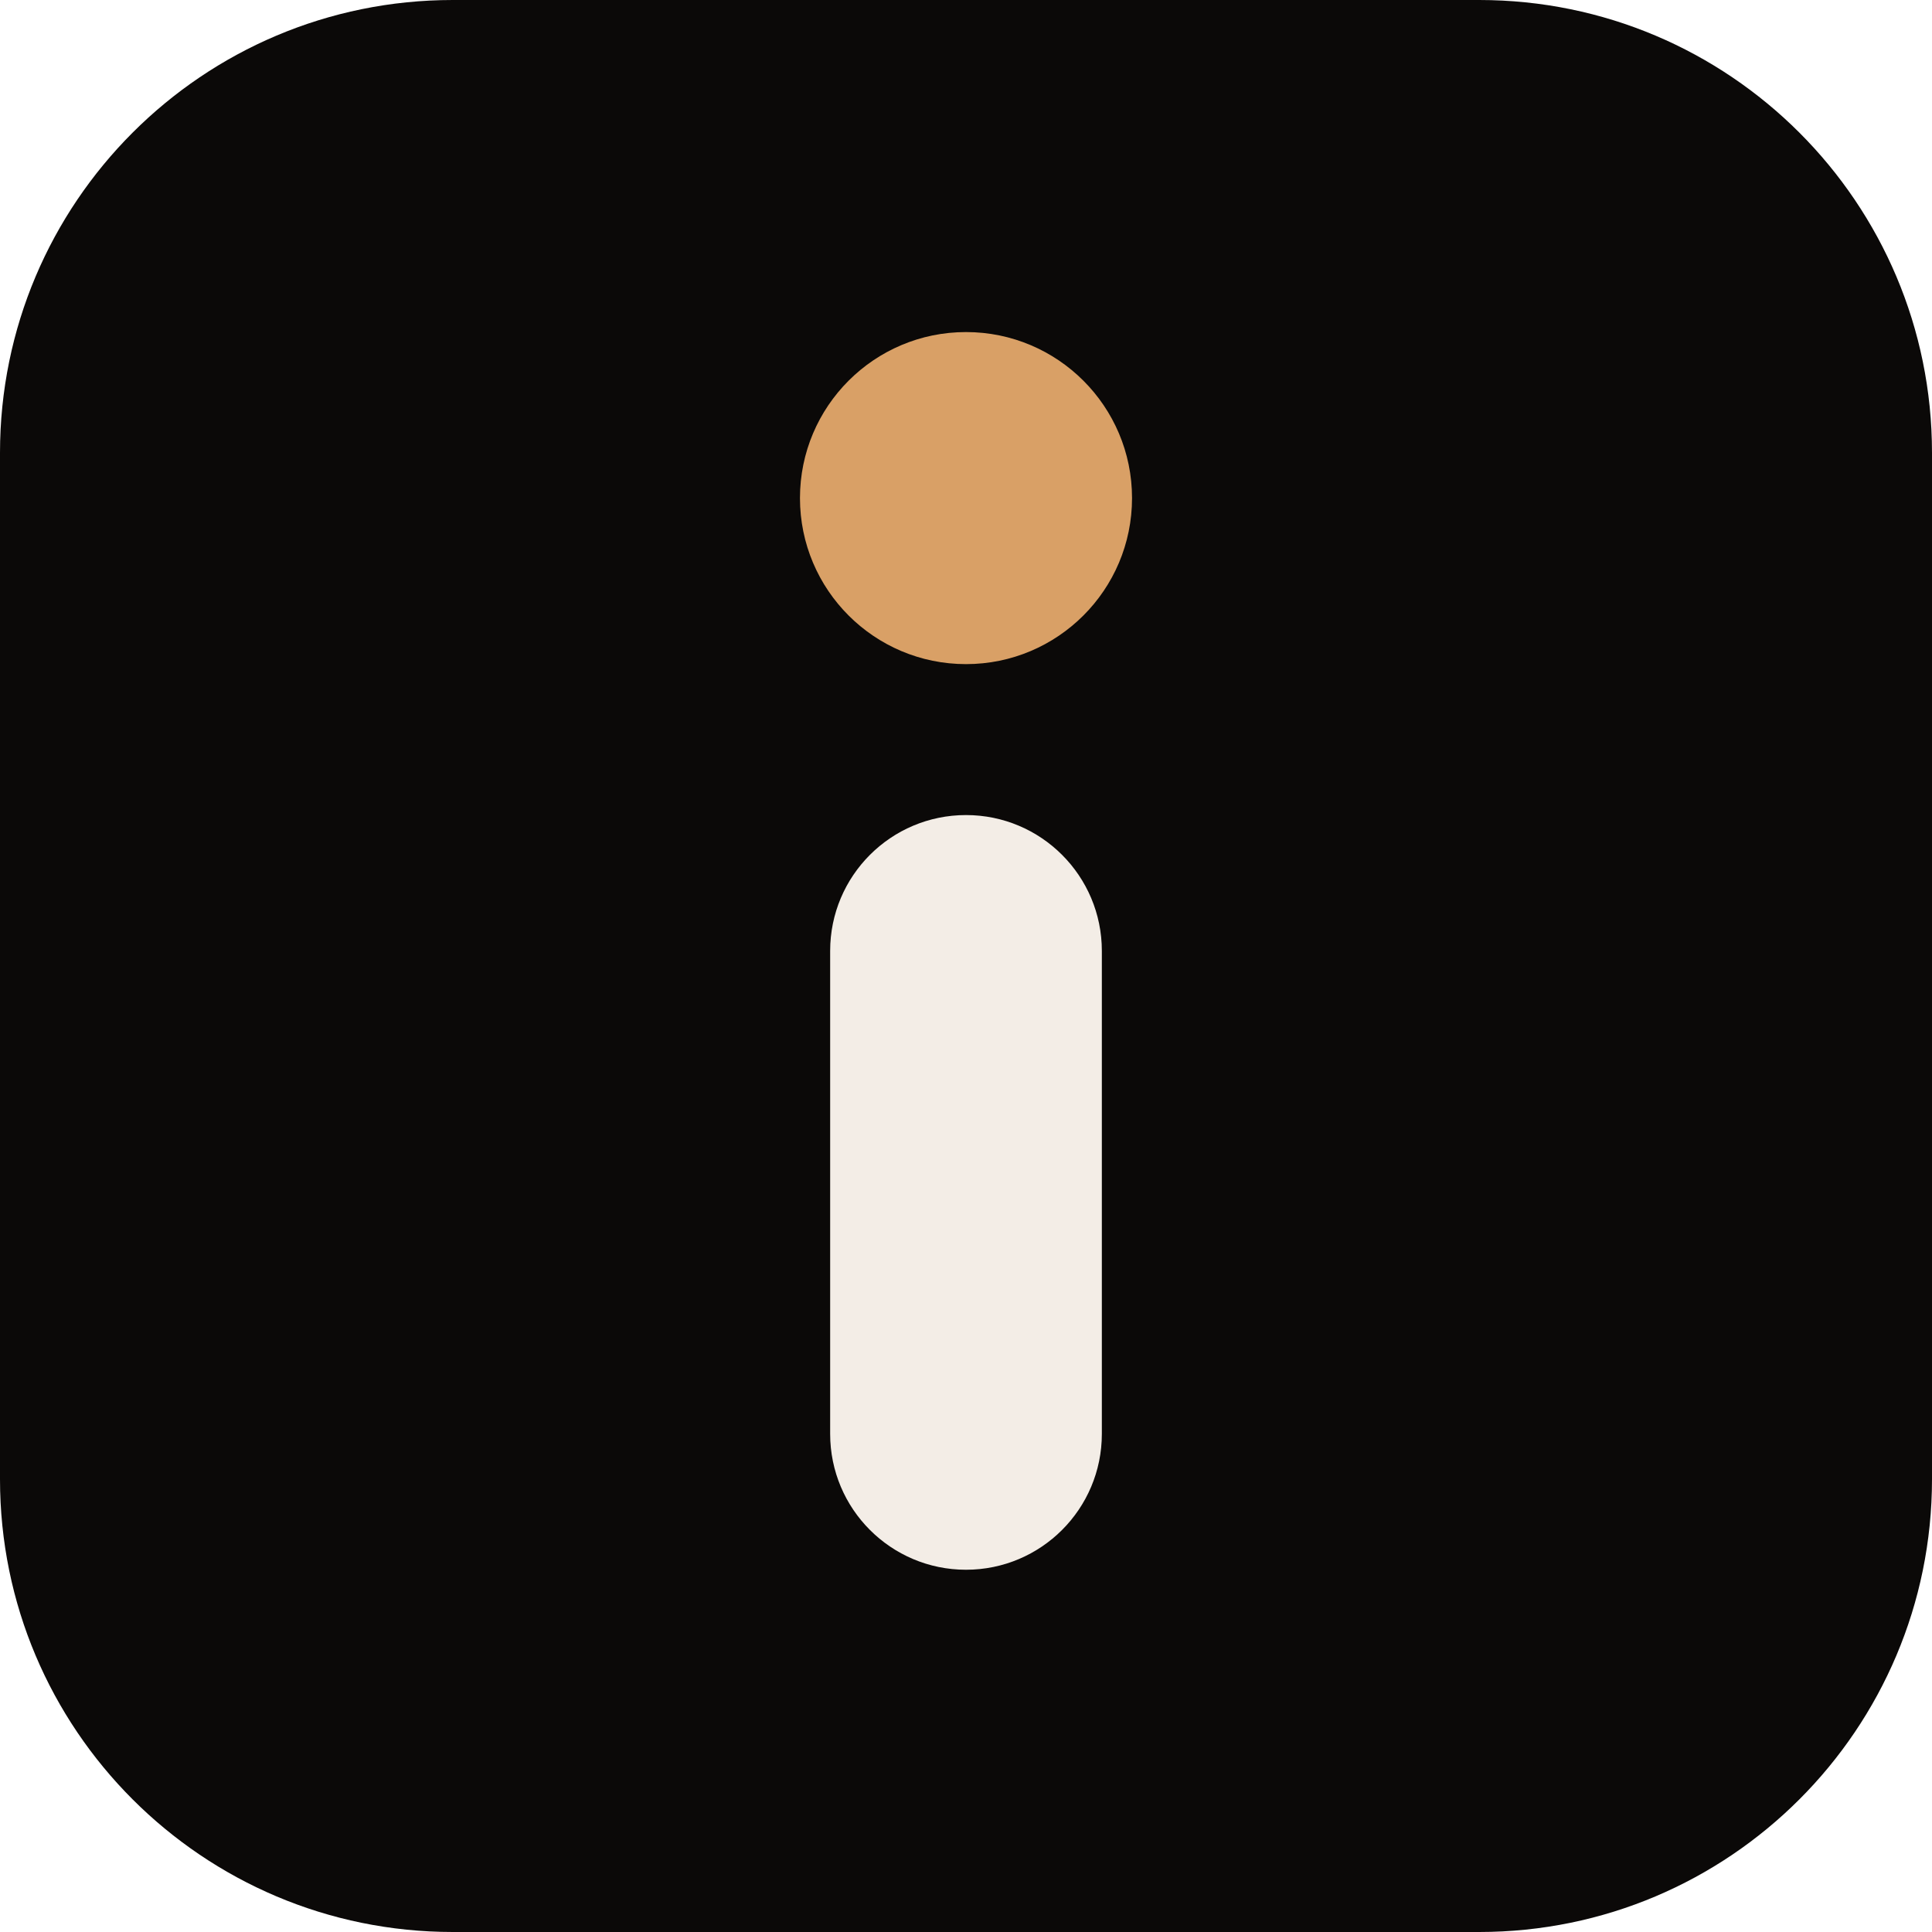
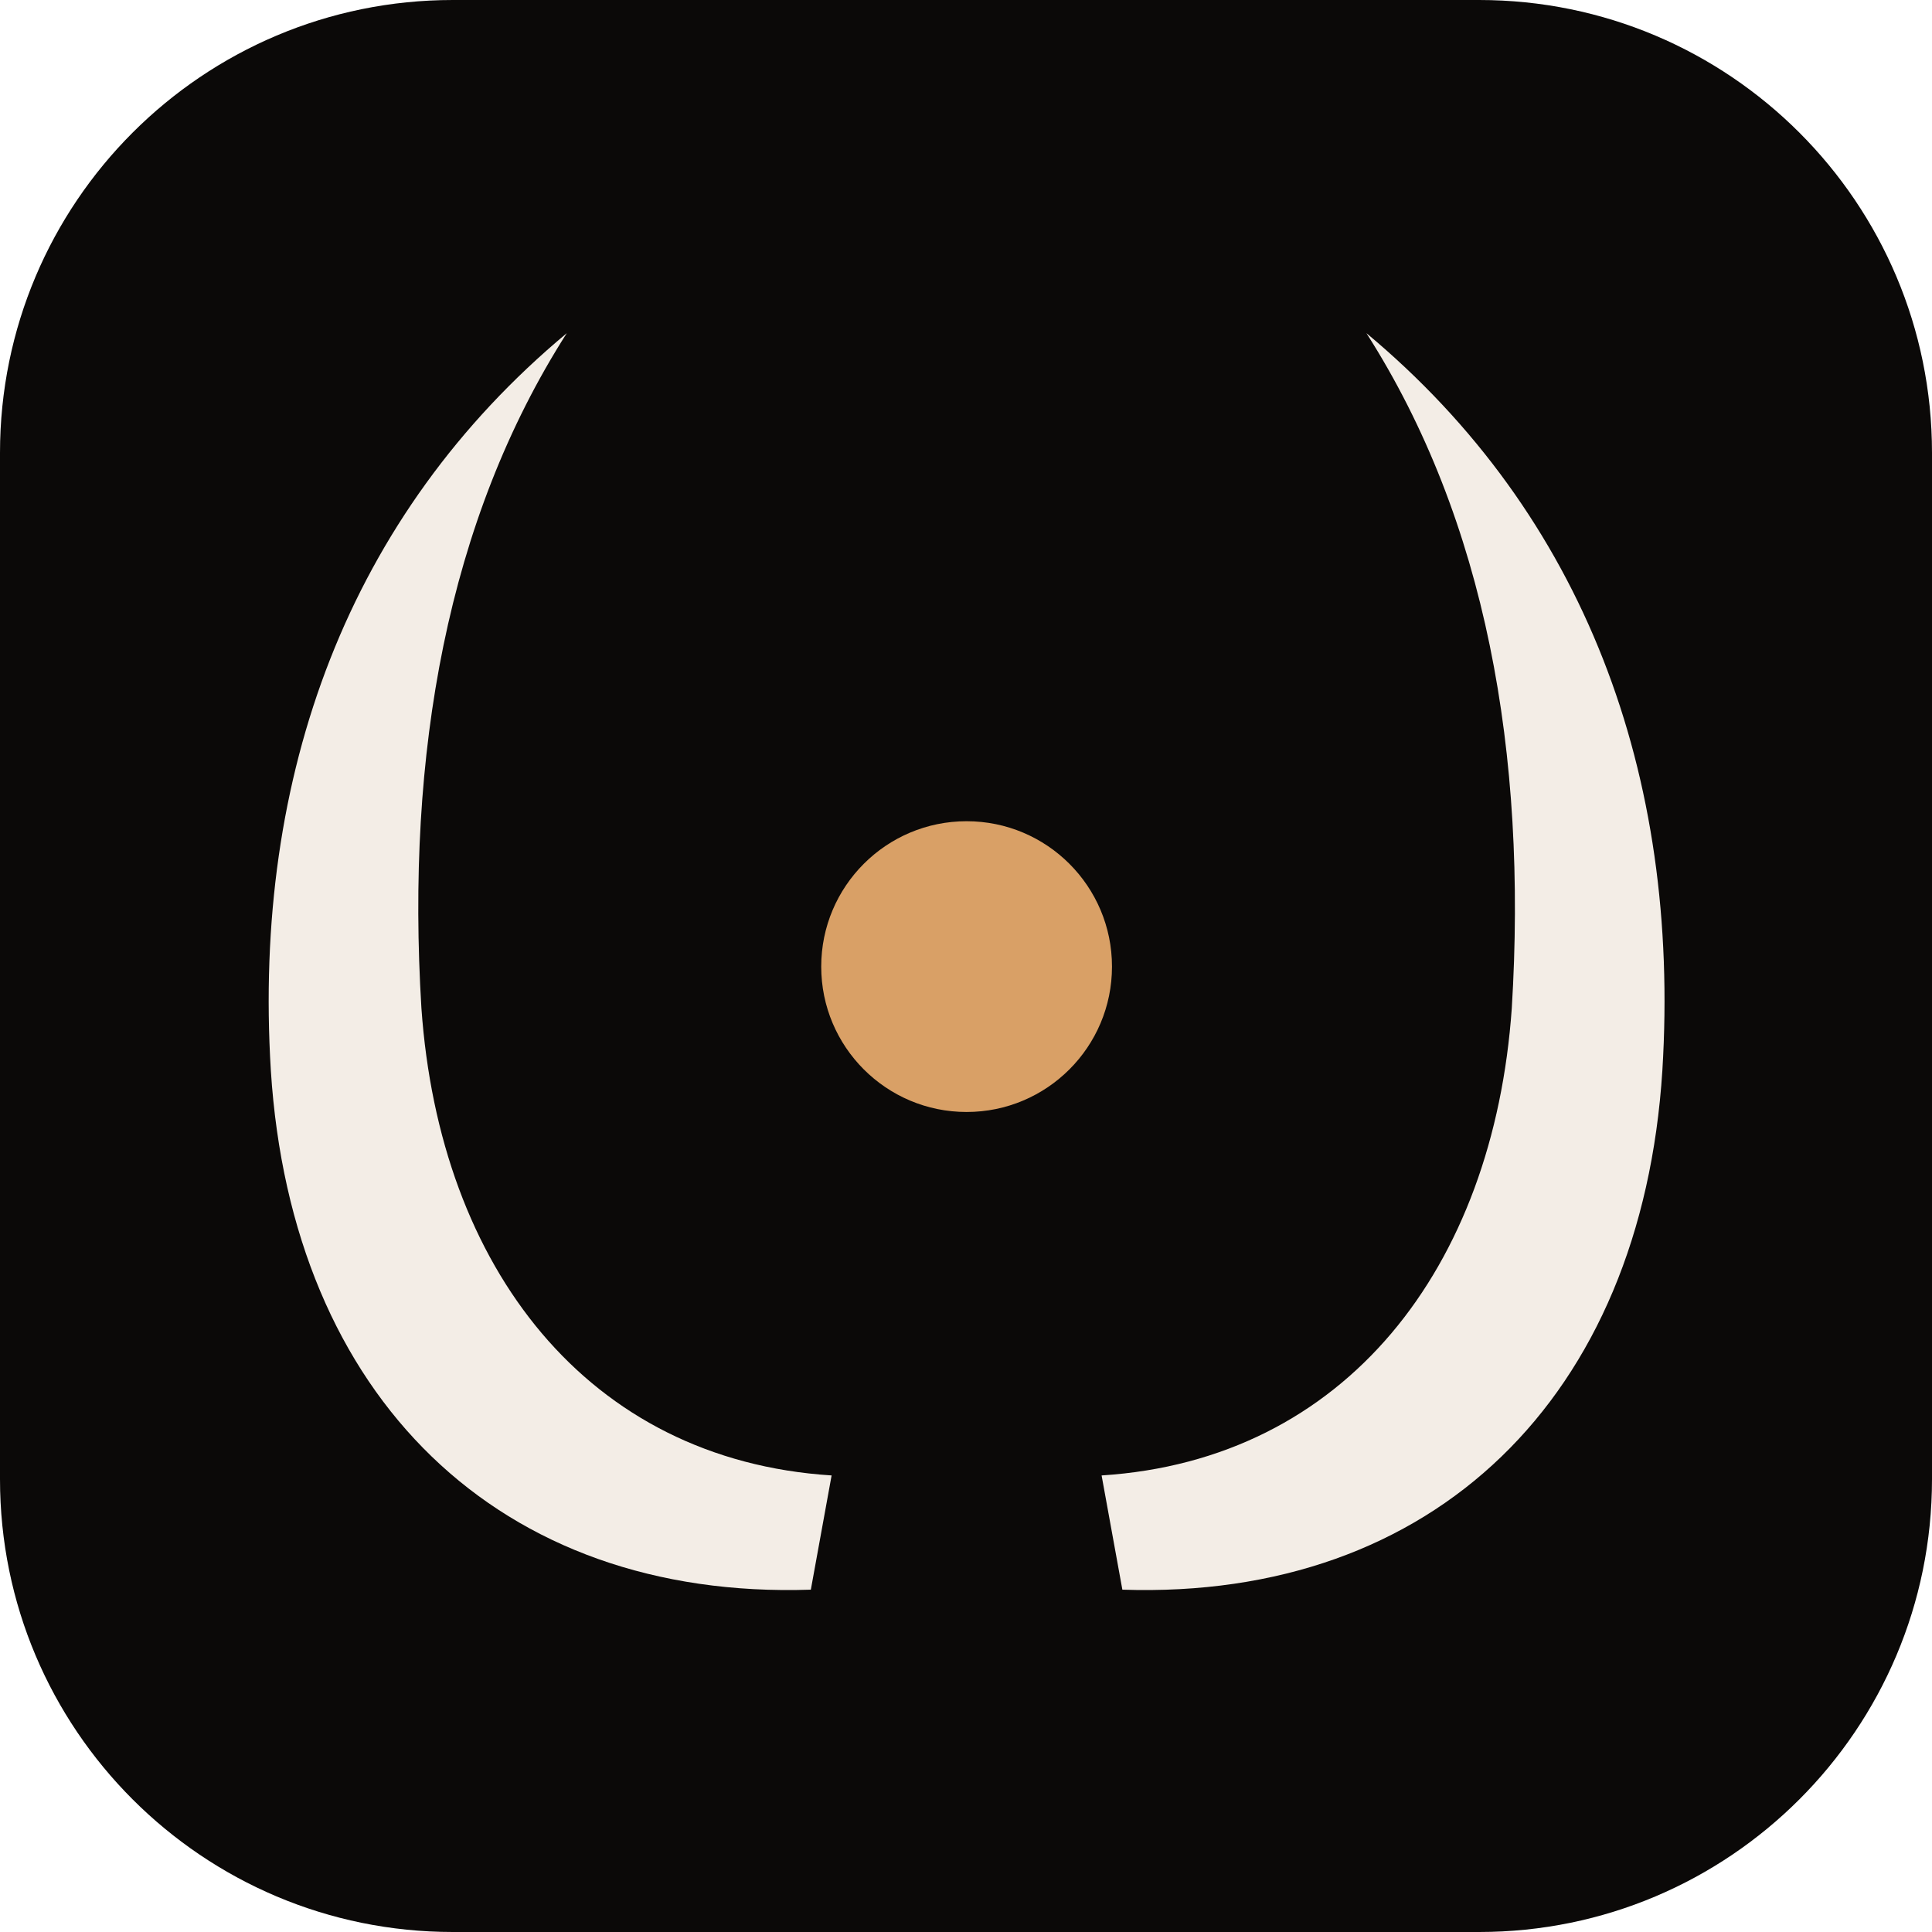
<svg xmlns="http://www.w3.org/2000/svg" viewBox="0 0 64 64">
  <rect width="64" height="64" rx="15" fill="#0B0908" />
-   <rect x="27.5" y="27" width="9" height="25" rx="4.5" fill="#F3EDE6" />
-   <circle cx="32" cy="16.5" r="5.5" fill="#D9A066" />
+   <g transform="translate(4.5 8.8) scale(0.86)">
+     <circle cx="32" cy="27" r="5.6" fill="#D9A066" />
+     <path fill="#F3EDE6" d="M26 51 C14 51.4 6 43.6 5.2 31 C4.5 19.6 8.2 9.6 16.6 2.6 C12 9.8 10.4 18.8 11 28.6 C11.7 38.6 17.4 46 26.8 46.6 Z" />
+     <path fill="#F3EDE6" d="M38 51 C50 51.4 58 43.6 58.8 31 C59.5 19.6 55.8 9.6 47.4 2.6 C52 9.8 53.6 18.8 53 28.6 C52.3 38.6 46.6 46 37.2 46.6 Z" />
+   </g>
</svg>
